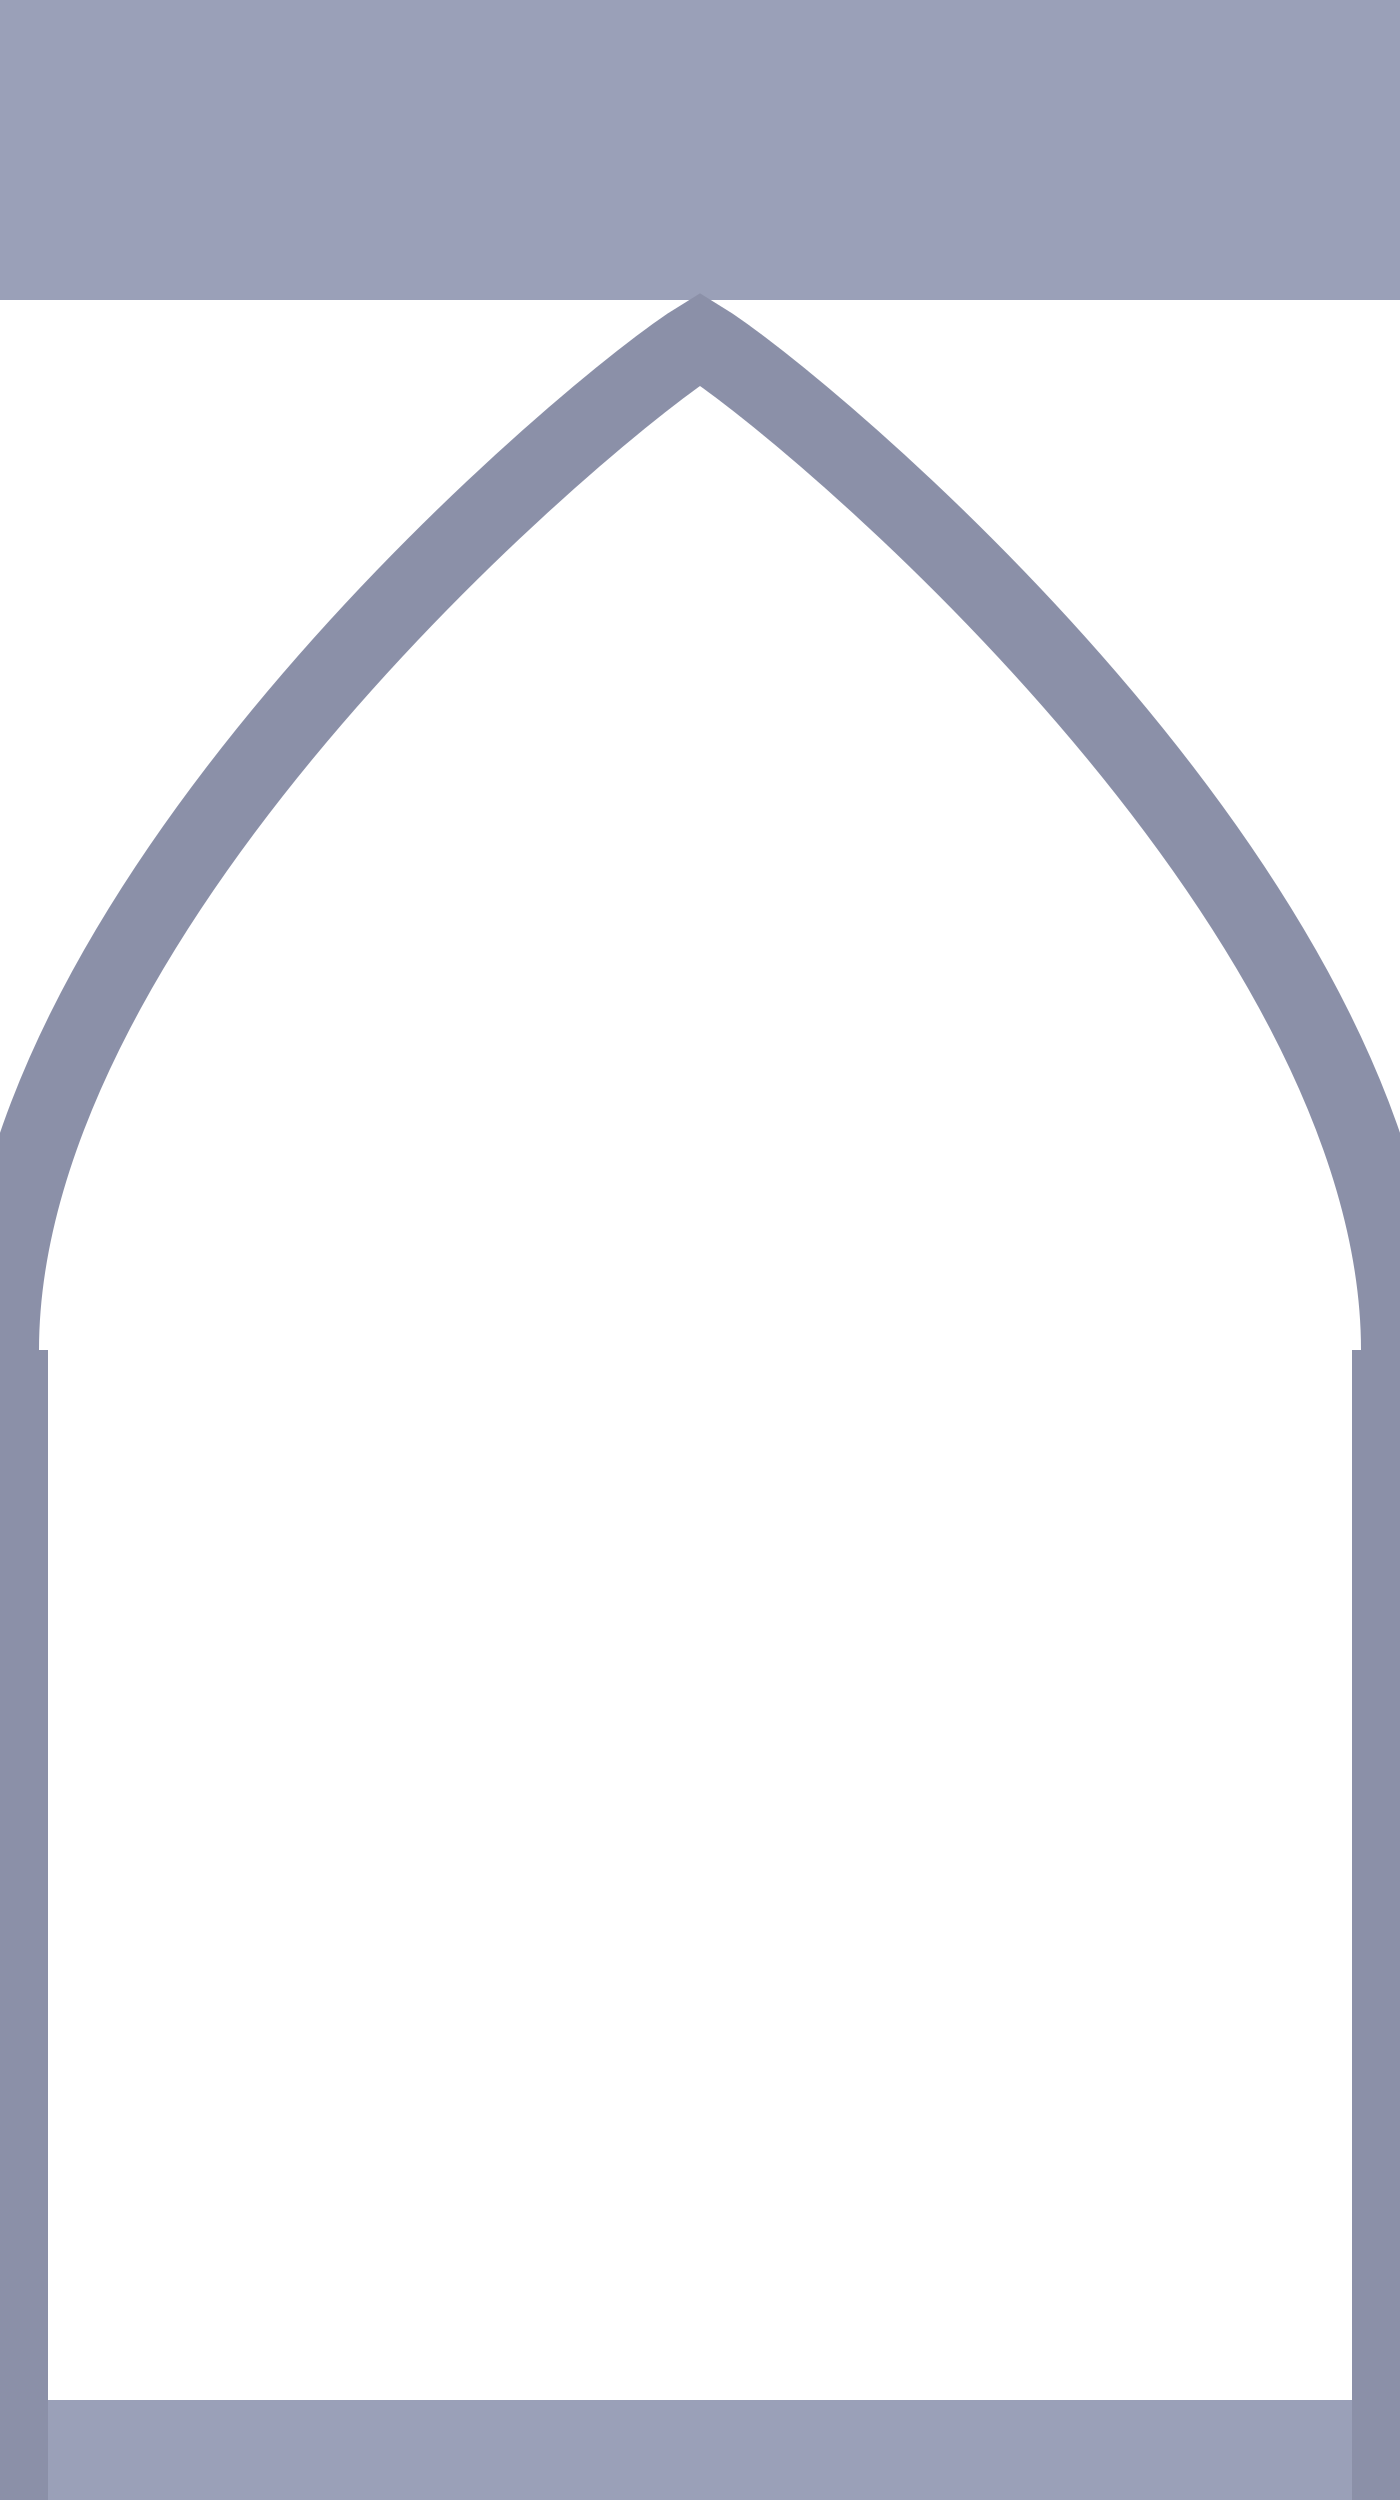
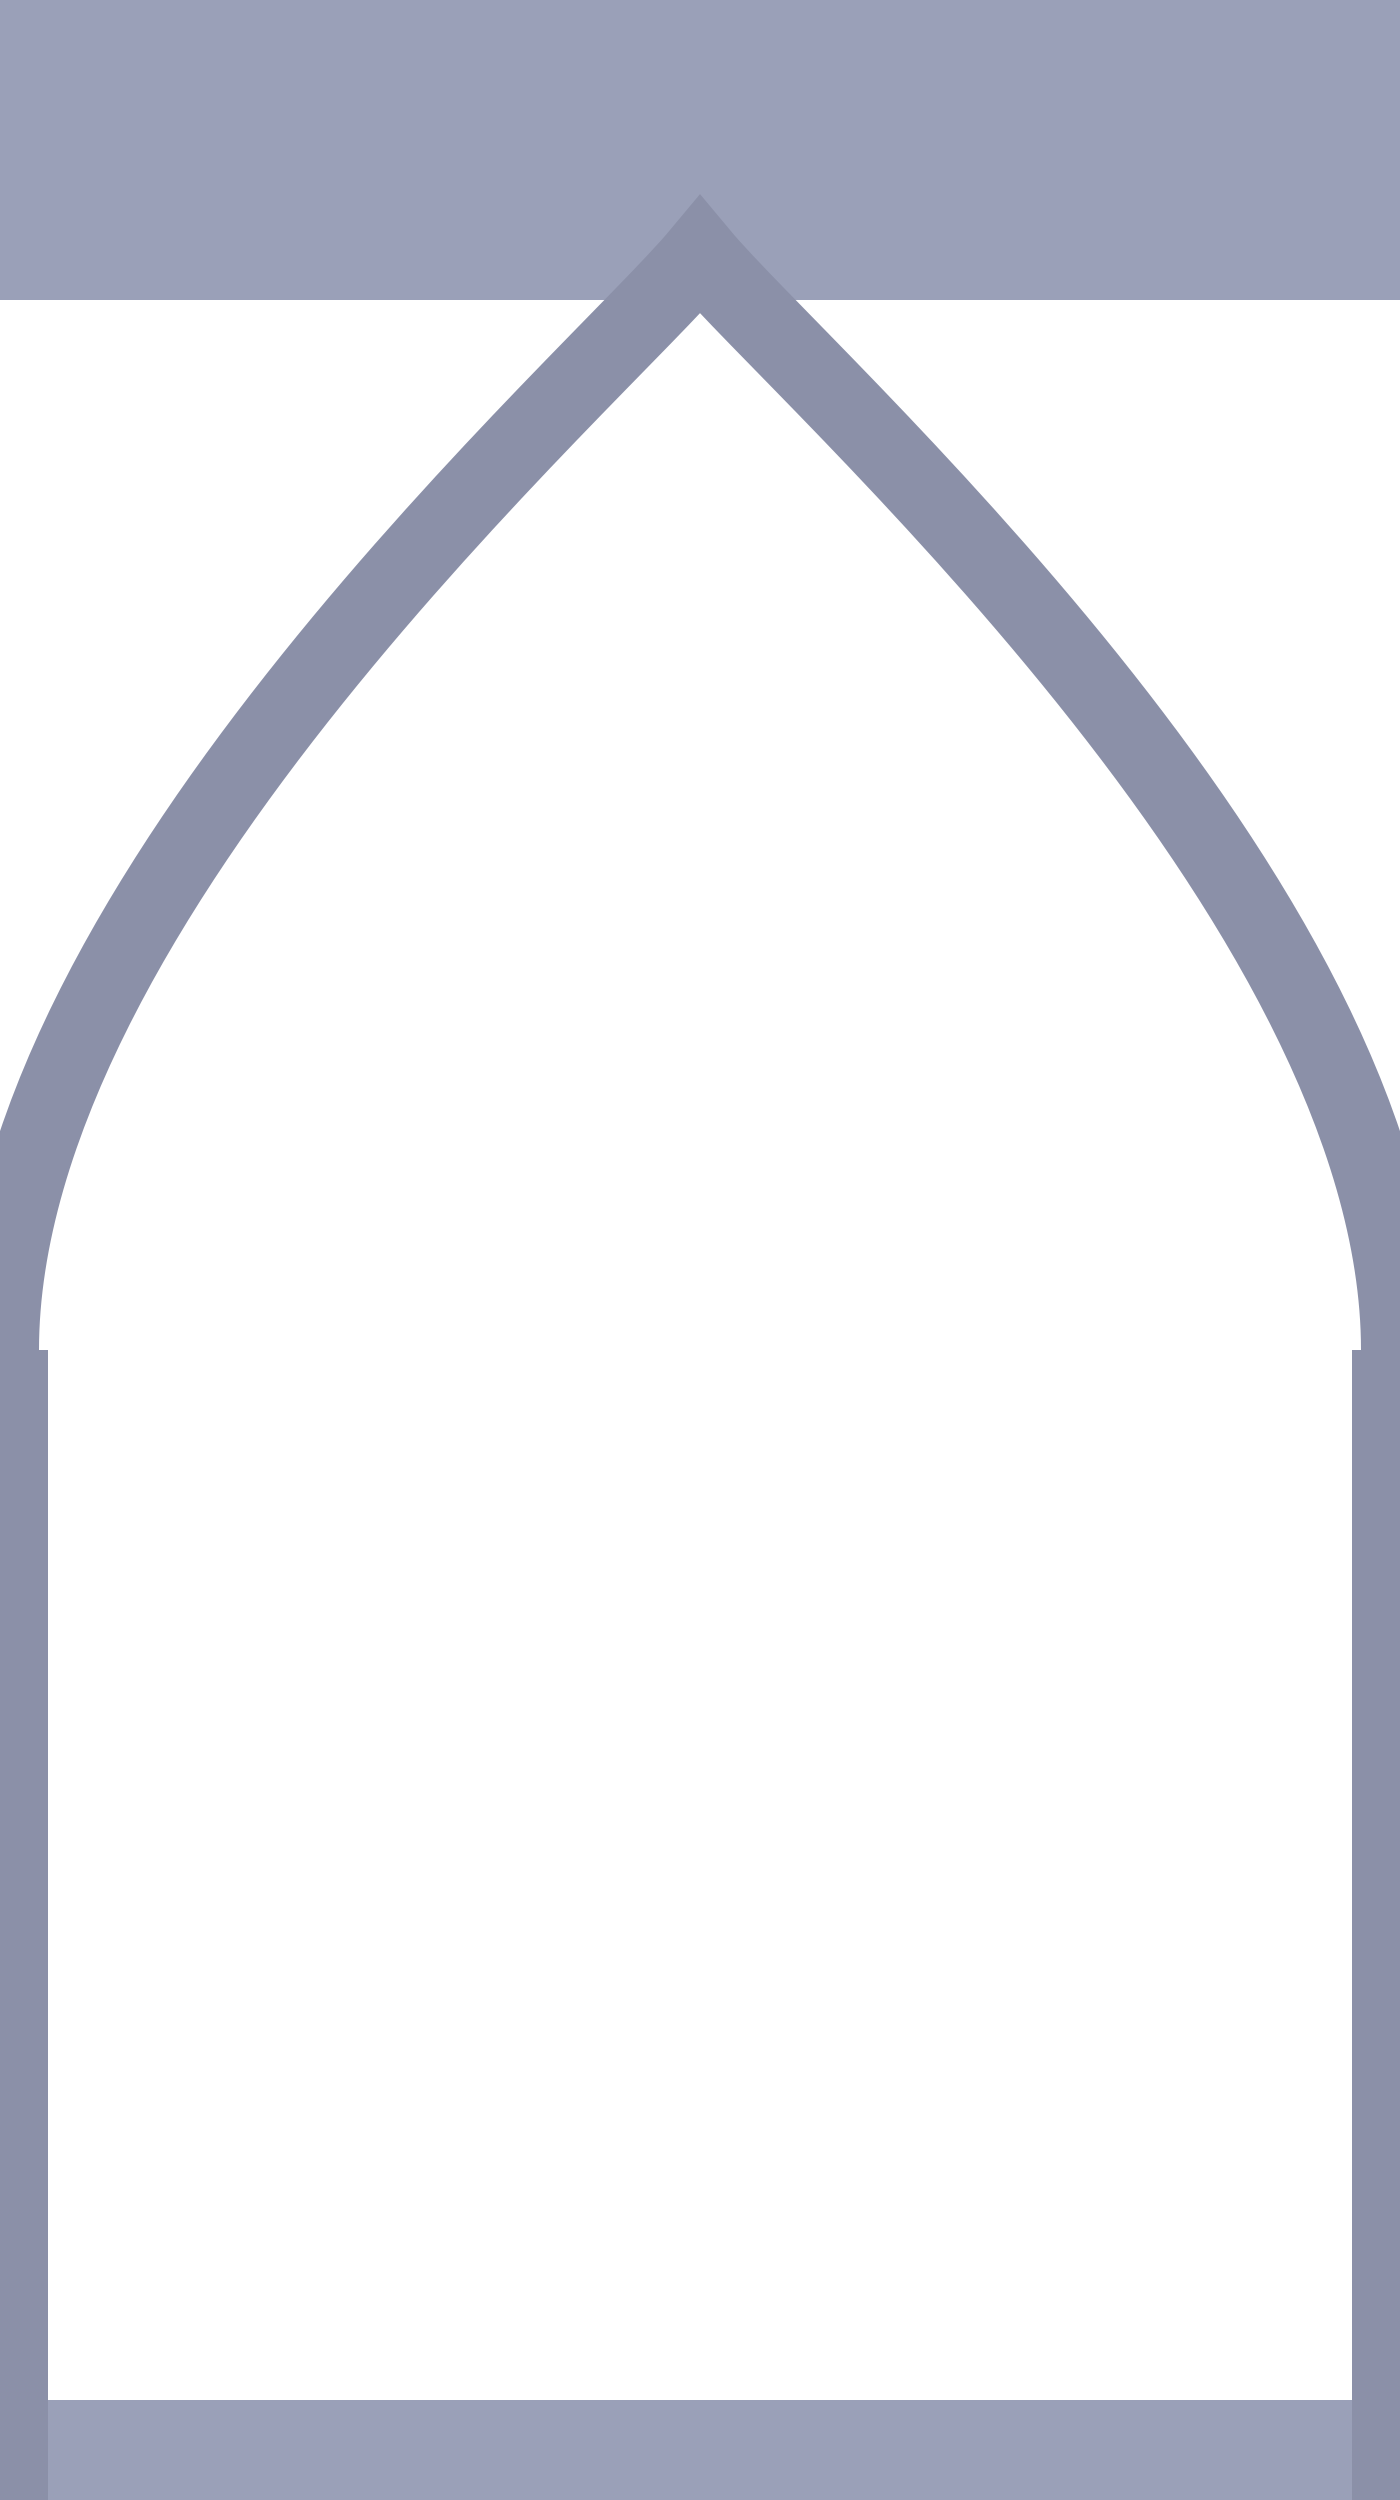
<svg xmlns="http://www.w3.org/2000/svg" viewBox="0 0 56 100" preserveAspectRatio="none">
  <rect x="-4" y="0" width="64" height="12" fill="#9AA0B8" />
  <rect x="-4" y="96" width="64" height="4" fill="#9AA0B8" />
  <path fill="none" stroke="#8B90A8" stroke-width="3.84" stroke-linecap="butt" d="M0 100 V54 M56 100 V54" />
-   <path fill="none" stroke="#8B90A8" stroke-width="3.12" stroke-linejoin="miter" stroke-miterlimit="10" stroke-linecap="butt" d="M0 54 C0 36 24 16 28 13.56 C32 16 56 36 56 54" />
+   <path fill="none" stroke="#8B90A8" stroke-width="3.12" stroke-linejoin="miter" stroke-miterlimit="10" stroke-linecap="butt" d="M0 54 C0 36 24 15 28 10.2 C32 15 56 36 56 54" />
</svg>
